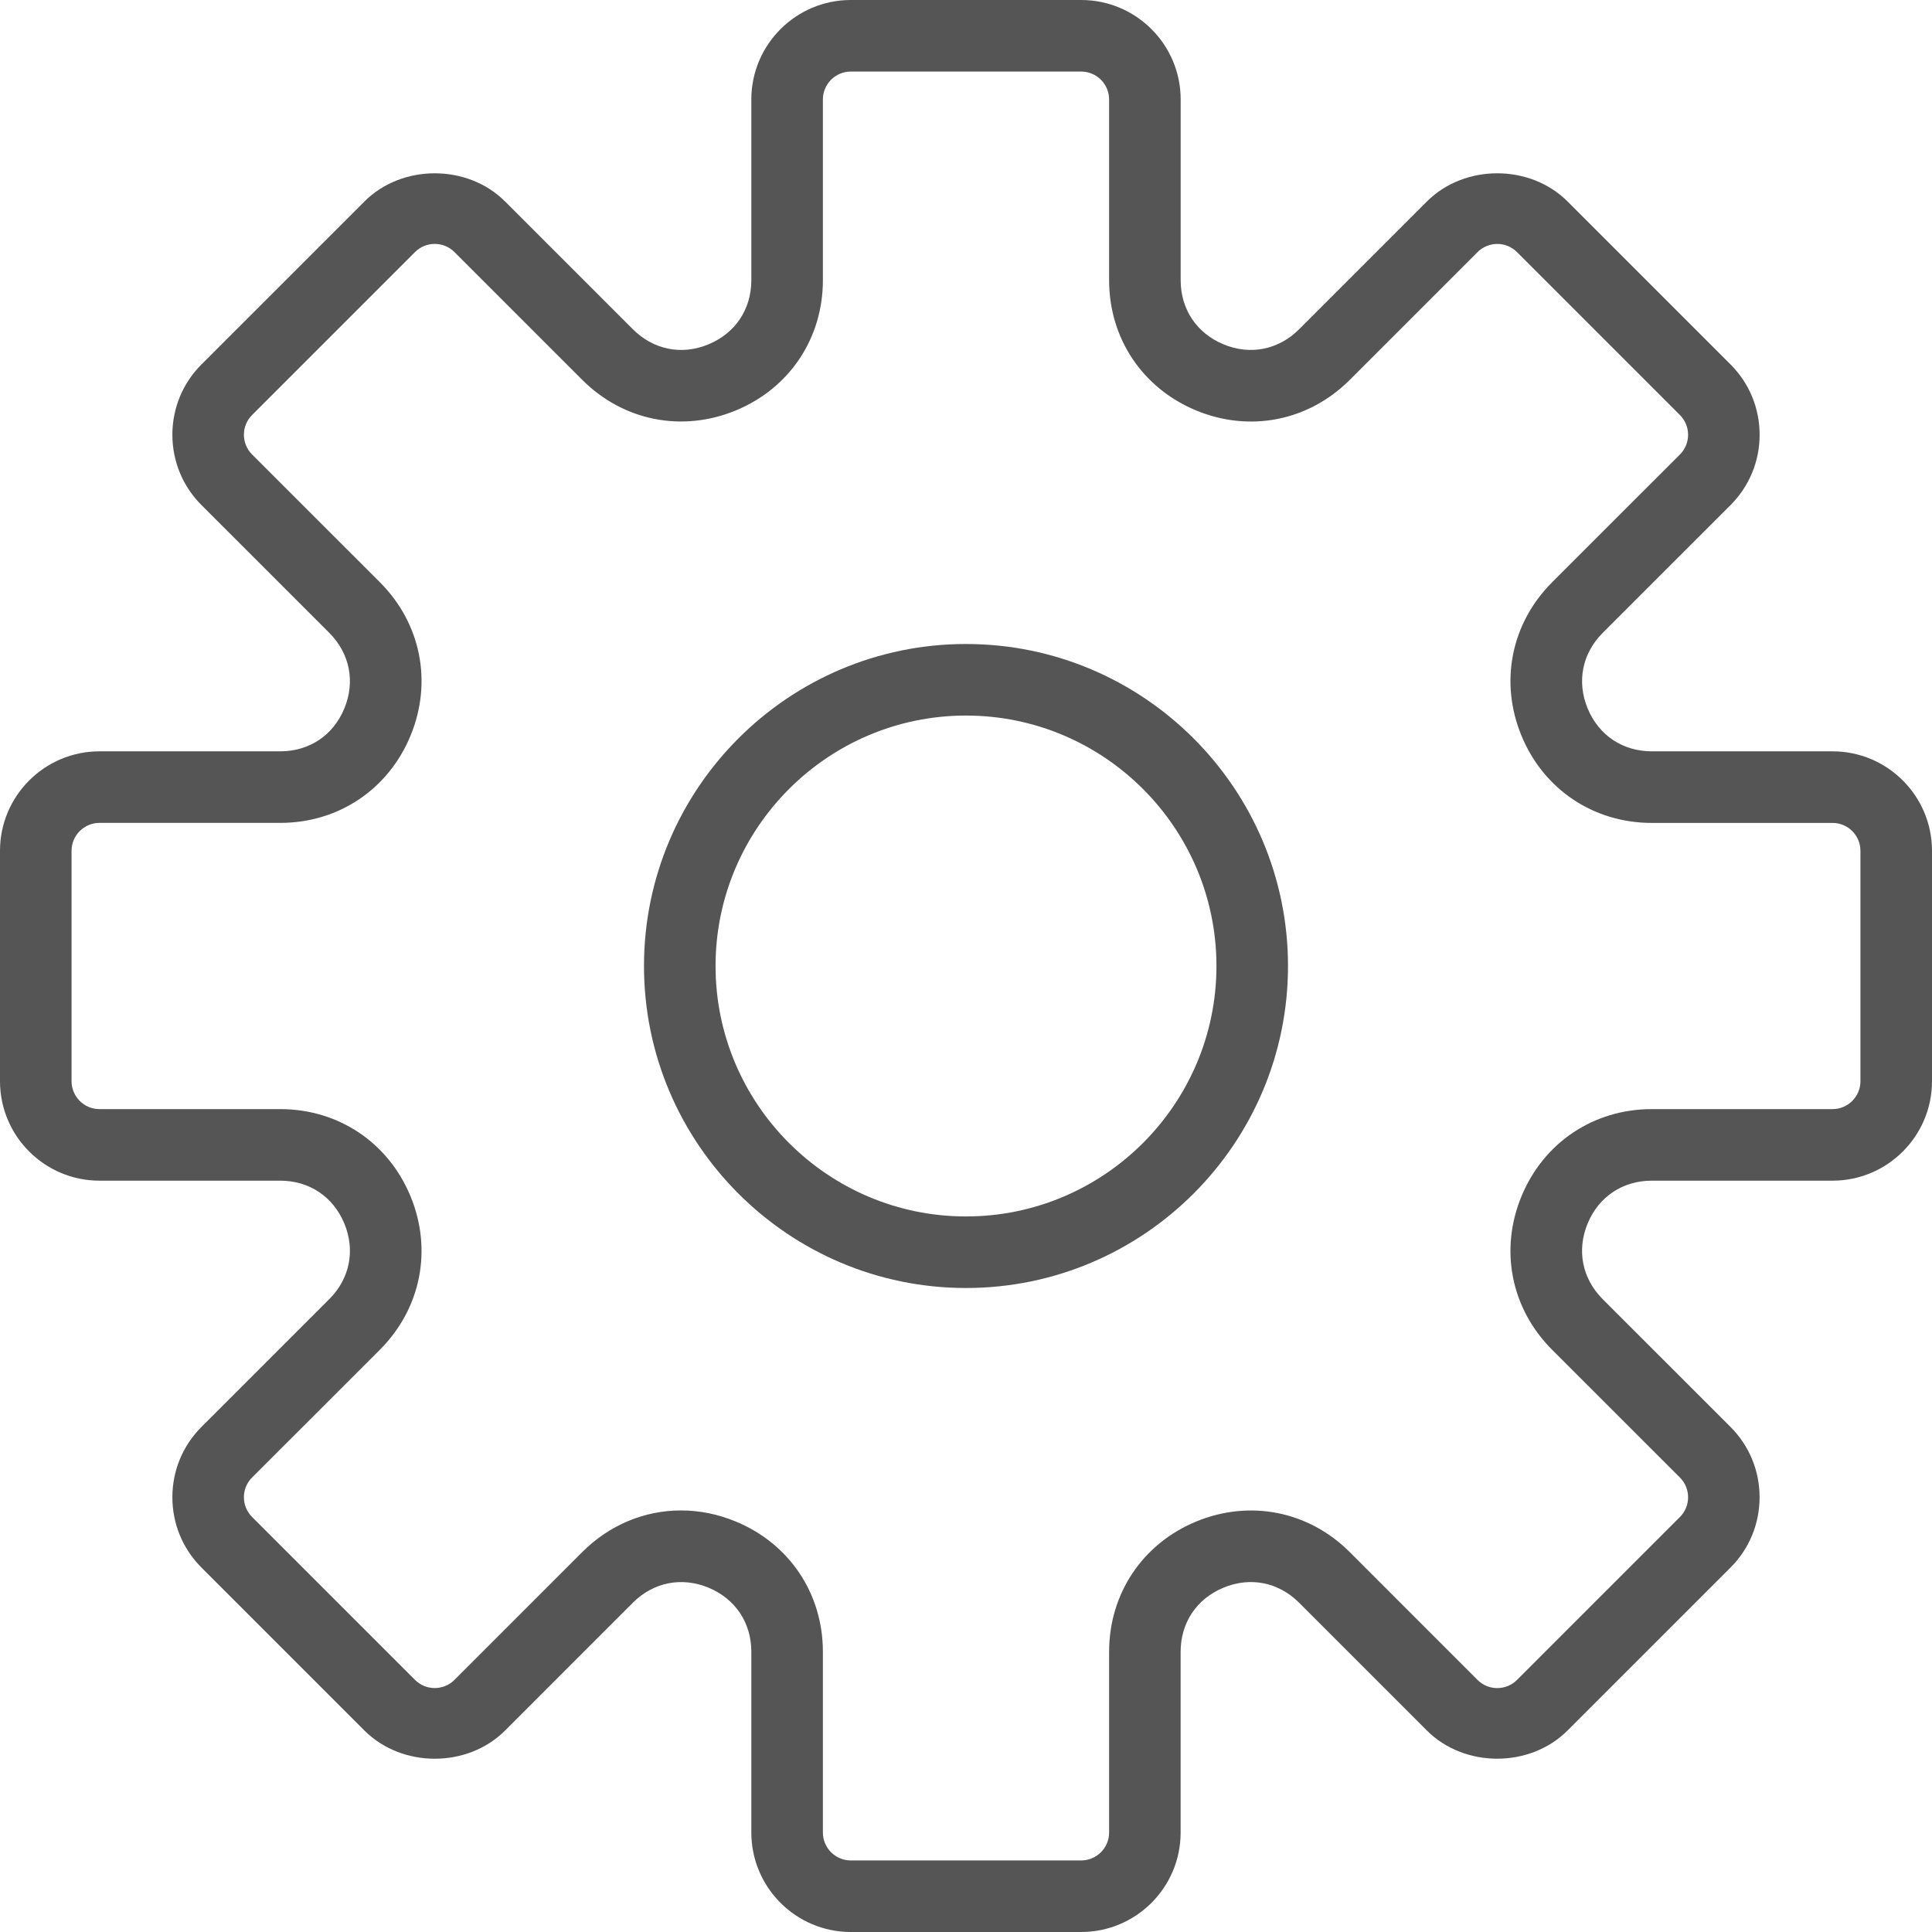
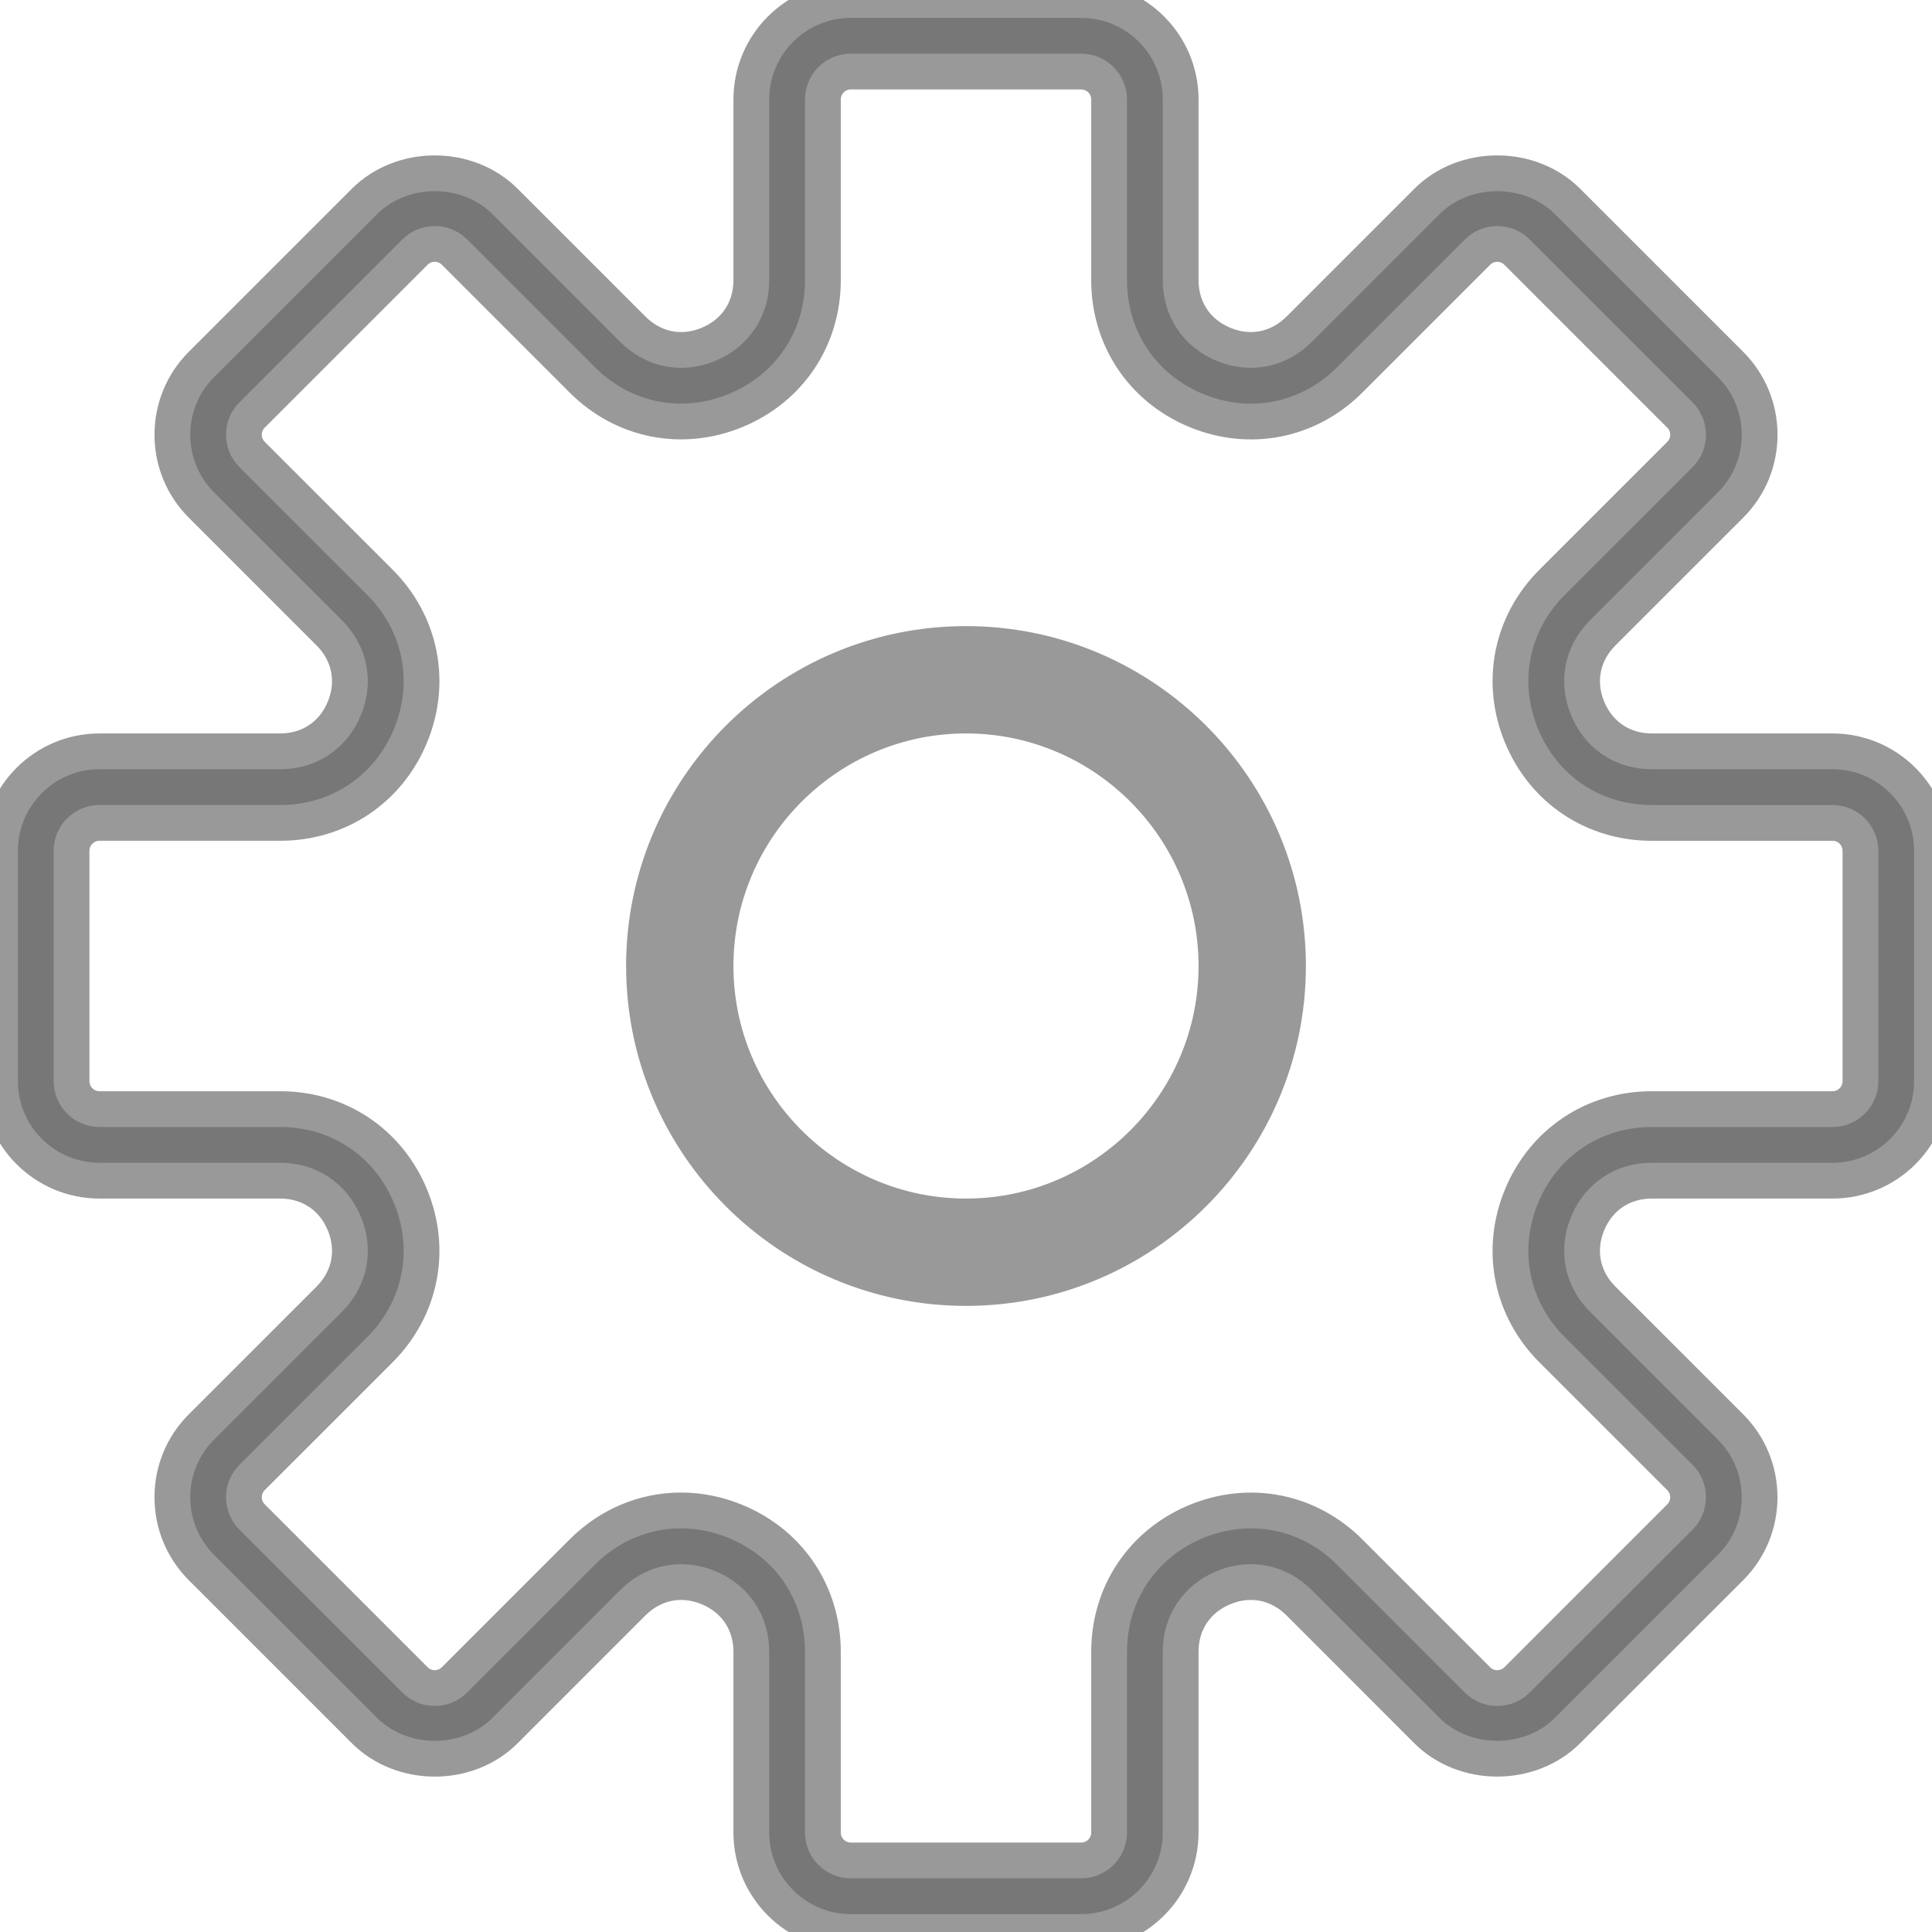
- <svg xmlns="http://www.w3.org/2000/svg" fill="#555" height="800px" width="800px" version="1.1" id="Capa_1" viewBox="0 0 54 54" xml:space="preserve">
+ <svg xmlns="http://www.w3.org/2000/svg" fill="#999" stroke="#999" height="800px" width="800px" version="1.1" id="Capa_1" viewBox="0 0 54 54" xml:space="preserve">
  <g>
-     <path d="M51.22,21h-5.052c-0.812,0-1.481-0.447-1.792-1.197s-0.153-1.54,0.42-2.114l3.572-3.571   c0.525-0.525,0.814-1.224,0.814-1.966c0-0.743-0.289-1.441-0.814-1.967l-4.553-4.553c-1.05-1.05-2.881-1.052-3.933,0l-3.571,3.571   c-0.574,0.573-1.366,0.733-2.114,0.421C33.447,9.313,33,8.644,33,7.832V2.78C33,1.247,31.753,0,30.22,0H23.78   C22.247,0,21,1.247,21,2.78v5.052c0,0.812-0.447,1.481-1.197,1.792c-0.748,0.313-1.54,0.152-2.114-0.421l-3.571-3.571   c-1.052-1.052-2.883-1.05-3.933,0l-4.553,4.553c-0.525,0.525-0.814,1.224-0.814,1.967c0,0.742,0.289,1.44,0.814,1.966l3.572,3.571   c0.573,0.574,0.73,1.364,0.42,2.114S8.644,21,7.832,21H2.78C1.247,21,0,22.247,0,23.78v6.439C0,31.753,1.247,33,2.78,33h5.052   c0.812,0,1.481,0.447,1.792,1.197s0.153,1.54-0.42,2.114l-3.572,3.571c-0.525,0.525-0.814,1.224-0.814,1.966   c0,0.743,0.289,1.441,0.814,1.967l4.553,4.553c1.051,1.051,2.881,1.053,3.933,0l3.571-3.572c0.574-0.573,1.363-0.731,2.114-0.42   c0.75,0.311,1.197,0.98,1.197,1.792v5.052c0,1.533,1.247,2.78,2.78,2.78h6.439c1.533,0,2.78-1.247,2.78-2.78v-5.052   c0-0.812,0.447-1.481,1.197-1.792c0.751-0.312,1.54-0.153,2.114,0.42l3.571,3.572c1.052,1.052,2.883,1.05,3.933,0l4.553-4.553   c0.525-0.525,0.814-1.224,0.814-1.967c0-0.742-0.289-1.44-0.814-1.966l-3.572-3.571c-0.573-0.574-0.73-1.364-0.42-2.114   S45.356,33,46.168,33h5.052c1.533,0,2.78-1.247,2.78-2.78V23.78C54,22.247,52.753,21,51.22,21z M52,30.22   C52,30.65,51.65,31,51.22,31h-5.052c-1.624,0-3.019,0.932-3.64,2.432c-0.622,1.5-0.295,3.146,0.854,4.294l3.572,3.571   c0.305,0.305,0.305,0.8,0,1.104l-4.553,4.553c-0.304,0.304-0.799,0.306-1.104,0l-3.571-3.572c-1.149-1.149-2.794-1.474-4.294-0.854   c-1.5,0.621-2.432,2.016-2.432,3.64v5.052C31,51.65,30.65,52,30.22,52H23.78C23.35,52,23,51.65,23,51.22v-5.052   c0-1.624-0.932-3.019-2.432-3.64c-0.503-0.209-1.021-0.311-1.533-0.311c-1.014,0-1.997,0.4-2.761,1.164l-3.571,3.572   c-0.306,0.306-0.801,0.304-1.104,0l-4.553-4.553c-0.305-0.305-0.305-0.8,0-1.104l3.572-3.571c1.148-1.148,1.476-2.794,0.854-4.294   C10.851,31.932,9.456,31,7.832,31H2.78C2.35,31,2,30.65,2,30.22V23.78C2,23.35,2.35,23,2.78,23h5.052   c1.624,0,3.019-0.932,3.64-2.432c0.622-1.5,0.295-3.146-0.854-4.294l-3.572-3.571c-0.305-0.305-0.305-0.8,0-1.104l4.553-4.553   c0.304-0.305,0.799-0.305,1.104,0l3.571,3.571c1.147,1.147,2.792,1.476,4.294,0.854C22.068,10.851,23,9.456,23,7.832V2.78   C23,2.35,23.35,2,23.78,2h6.439C30.65,2,31,2.35,31,2.78v5.052c0,1.624,0.932,3.019,2.432,3.64   c1.502,0.622,3.146,0.294,4.294-0.854l3.571-3.571c0.306-0.305,0.801-0.305,1.104,0l4.553,4.553c0.305,0.305,0.305,0.8,0,1.104   l-3.572,3.571c-1.148,1.148-1.476,2.794-0.854,4.294c0.621,1.5,2.016,2.432,3.64,2.432h5.052C51.65,23,52,23.35,52,23.78V30.22z" />
+     <path fill="#777" d="M51.22,21h-5.052c-0.812,0-1.481-0.447-1.792-1.197s-0.153-1.54,0.42-2.114l3.572-3.571   c0.525-0.525,0.814-1.224,0.814-1.966c0-0.743-0.289-1.441-0.814-1.967l-4.553-4.553c-1.05-1.05-2.881-1.052-3.933,0l-3.571,3.571   c-0.574,0.573-1.366,0.733-2.114,0.421C33.447,9.313,33,8.644,33,7.832V2.78C33,1.247,31.753,0,30.22,0H23.78   C22.247,0,21,1.247,21,2.78v5.052c0,0.812-0.447,1.481-1.197,1.792c-0.748,0.313-1.54,0.152-2.114-0.421l-3.571-3.571   c-1.052-1.052-2.883-1.05-3.933,0l-4.553,4.553c-0.525,0.525-0.814,1.224-0.814,1.967c0,0.742,0.289,1.44,0.814,1.966l3.572,3.571   c0.573,0.574,0.73,1.364,0.42,2.114S8.644,21,7.832,21H2.78C1.247,21,0,22.247,0,23.78v6.439C0,31.753,1.247,33,2.78,33h5.052   c0.812,0,1.481,0.447,1.792,1.197s0.153,1.54-0.42,2.114l-3.572,3.571c-0.525,0.525-0.814,1.224-0.814,1.966   c0,0.743,0.289,1.441,0.814,1.967l4.553,4.553c1.051,1.051,2.881,1.053,3.933,0l3.571-3.572c0.574-0.573,1.363-0.731,2.114-0.42   c0.75,0.311,1.197,0.98,1.197,1.792v5.052c0,1.533,1.247,2.78,2.78,2.78h6.439c1.533,0,2.78-1.247,2.78-2.78v-5.052   c0-0.812,0.447-1.481,1.197-1.792c0.751-0.312,1.54-0.153,2.114,0.42l3.571,3.572c1.052,1.052,2.883,1.05,3.933,0l4.553-4.553   c0.525-0.525,0.814-1.224,0.814-1.967c0-0.742-0.289-1.44-0.814-1.966l-3.572-3.571c-0.573-0.574-0.73-1.364-0.42-2.114   S45.356,33,46.168,33h5.052c1.533,0,2.78-1.247,2.78-2.78V23.78C54,22.247,52.753,21,51.22,21z M52,30.22   C52,30.65,51.65,31,51.22,31h-5.052c-1.624,0-3.019,0.932-3.64,2.432c-0.622,1.5-0.295,3.146,0.854,4.294l3.572,3.571   c0.305,0.305,0.305,0.8,0,1.104l-4.553,4.553c-0.304,0.304-0.799,0.306-1.104,0l-3.571-3.572c-1.149-1.149-2.794-1.474-4.294-0.854   c-1.5,0.621-2.432,2.016-2.432,3.64v5.052C31,51.65,30.65,52,30.22,52H23.78C23.35,52,23,51.65,23,51.22v-5.052   c0-1.624-0.932-3.019-2.432-3.64c-0.503-0.209-1.021-0.311-1.533-0.311c-1.014,0-1.997,0.4-2.761,1.164l-3.571,3.572   c-0.306,0.306-0.801,0.304-1.104,0l-4.553-4.553c-0.305-0.305-0.305-0.8,0-1.104l3.572-3.571c1.148-1.148,1.476-2.794,0.854-4.294   C10.851,31.932,9.456,31,7.832,31H2.78C2.35,31,2,30.65,2,30.22V23.78C2,23.35,2.35,23,2.78,23h5.052   c1.624,0,3.019-0.932,3.64-2.432c0.622-1.5,0.295-3.146-0.854-4.294l-3.572-3.571c-0.305-0.305-0.305-0.8,0-1.104l4.553-4.553   c0.304-0.305,0.799-0.305,1.104,0l3.571,3.571c1.147,1.147,2.792,1.476,4.294,0.854C22.068,10.851,23,9.456,23,7.832V2.78   C23,2.35,23.35,2,23.78,2h6.439C30.65,2,31,2.35,31,2.78v5.052c0,1.624,0.932,3.019,2.432,3.64   c1.502,0.622,3.146,0.294,4.294-0.854l3.571-3.571c0.306-0.305,0.801-0.305,1.104,0l4.553,4.553c0.305,0.305,0.305,0.8,0,1.104   l-3.572,3.571c-1.148,1.148-1.476,2.794-0.854,4.294c0.621,1.5,2.016,2.432,3.64,2.432h5.052C51.65,23,52,23.35,52,23.78V30.22z" />
    <path d="M27,18c-4.963,0-9,4.037-9,9s4.037,9,9,9s9-4.037,9-9S31.963,18,27,18z M27,34c-3.859,0-7-3.141-7-7s3.141-7,7-7   s7,3.141,7,7S30.859,34,27,34z" />
  </g>
</svg>
